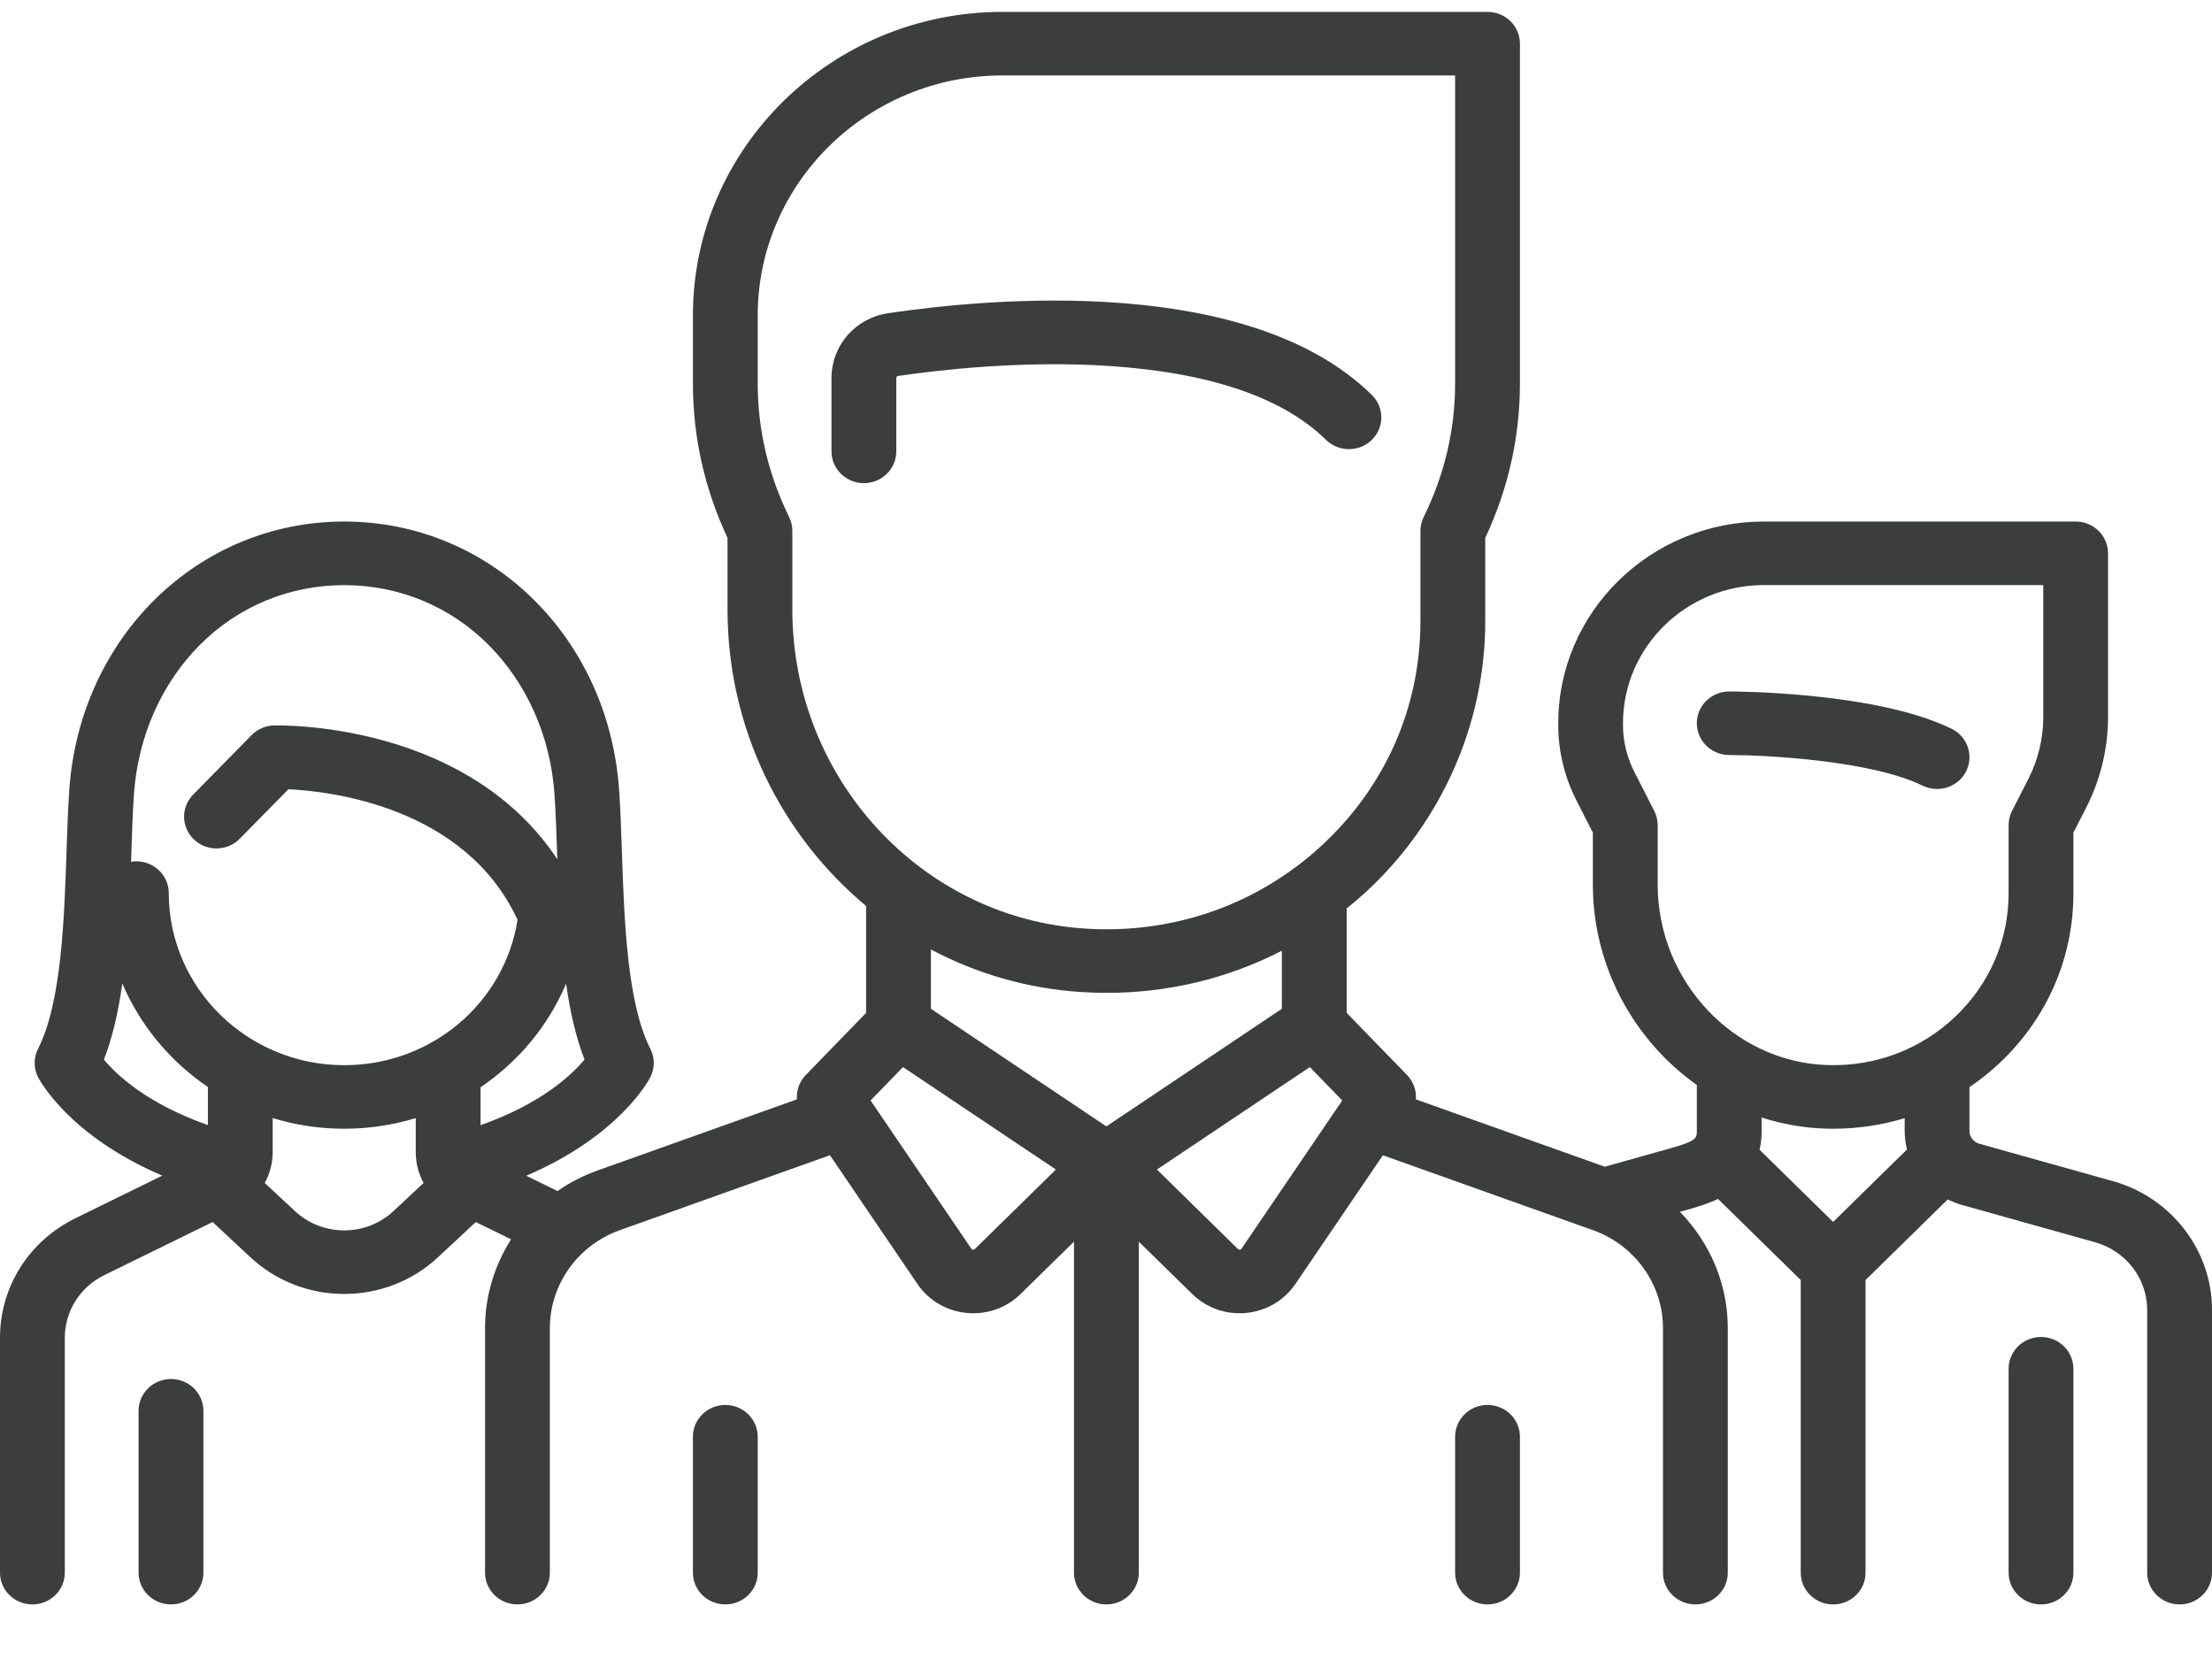
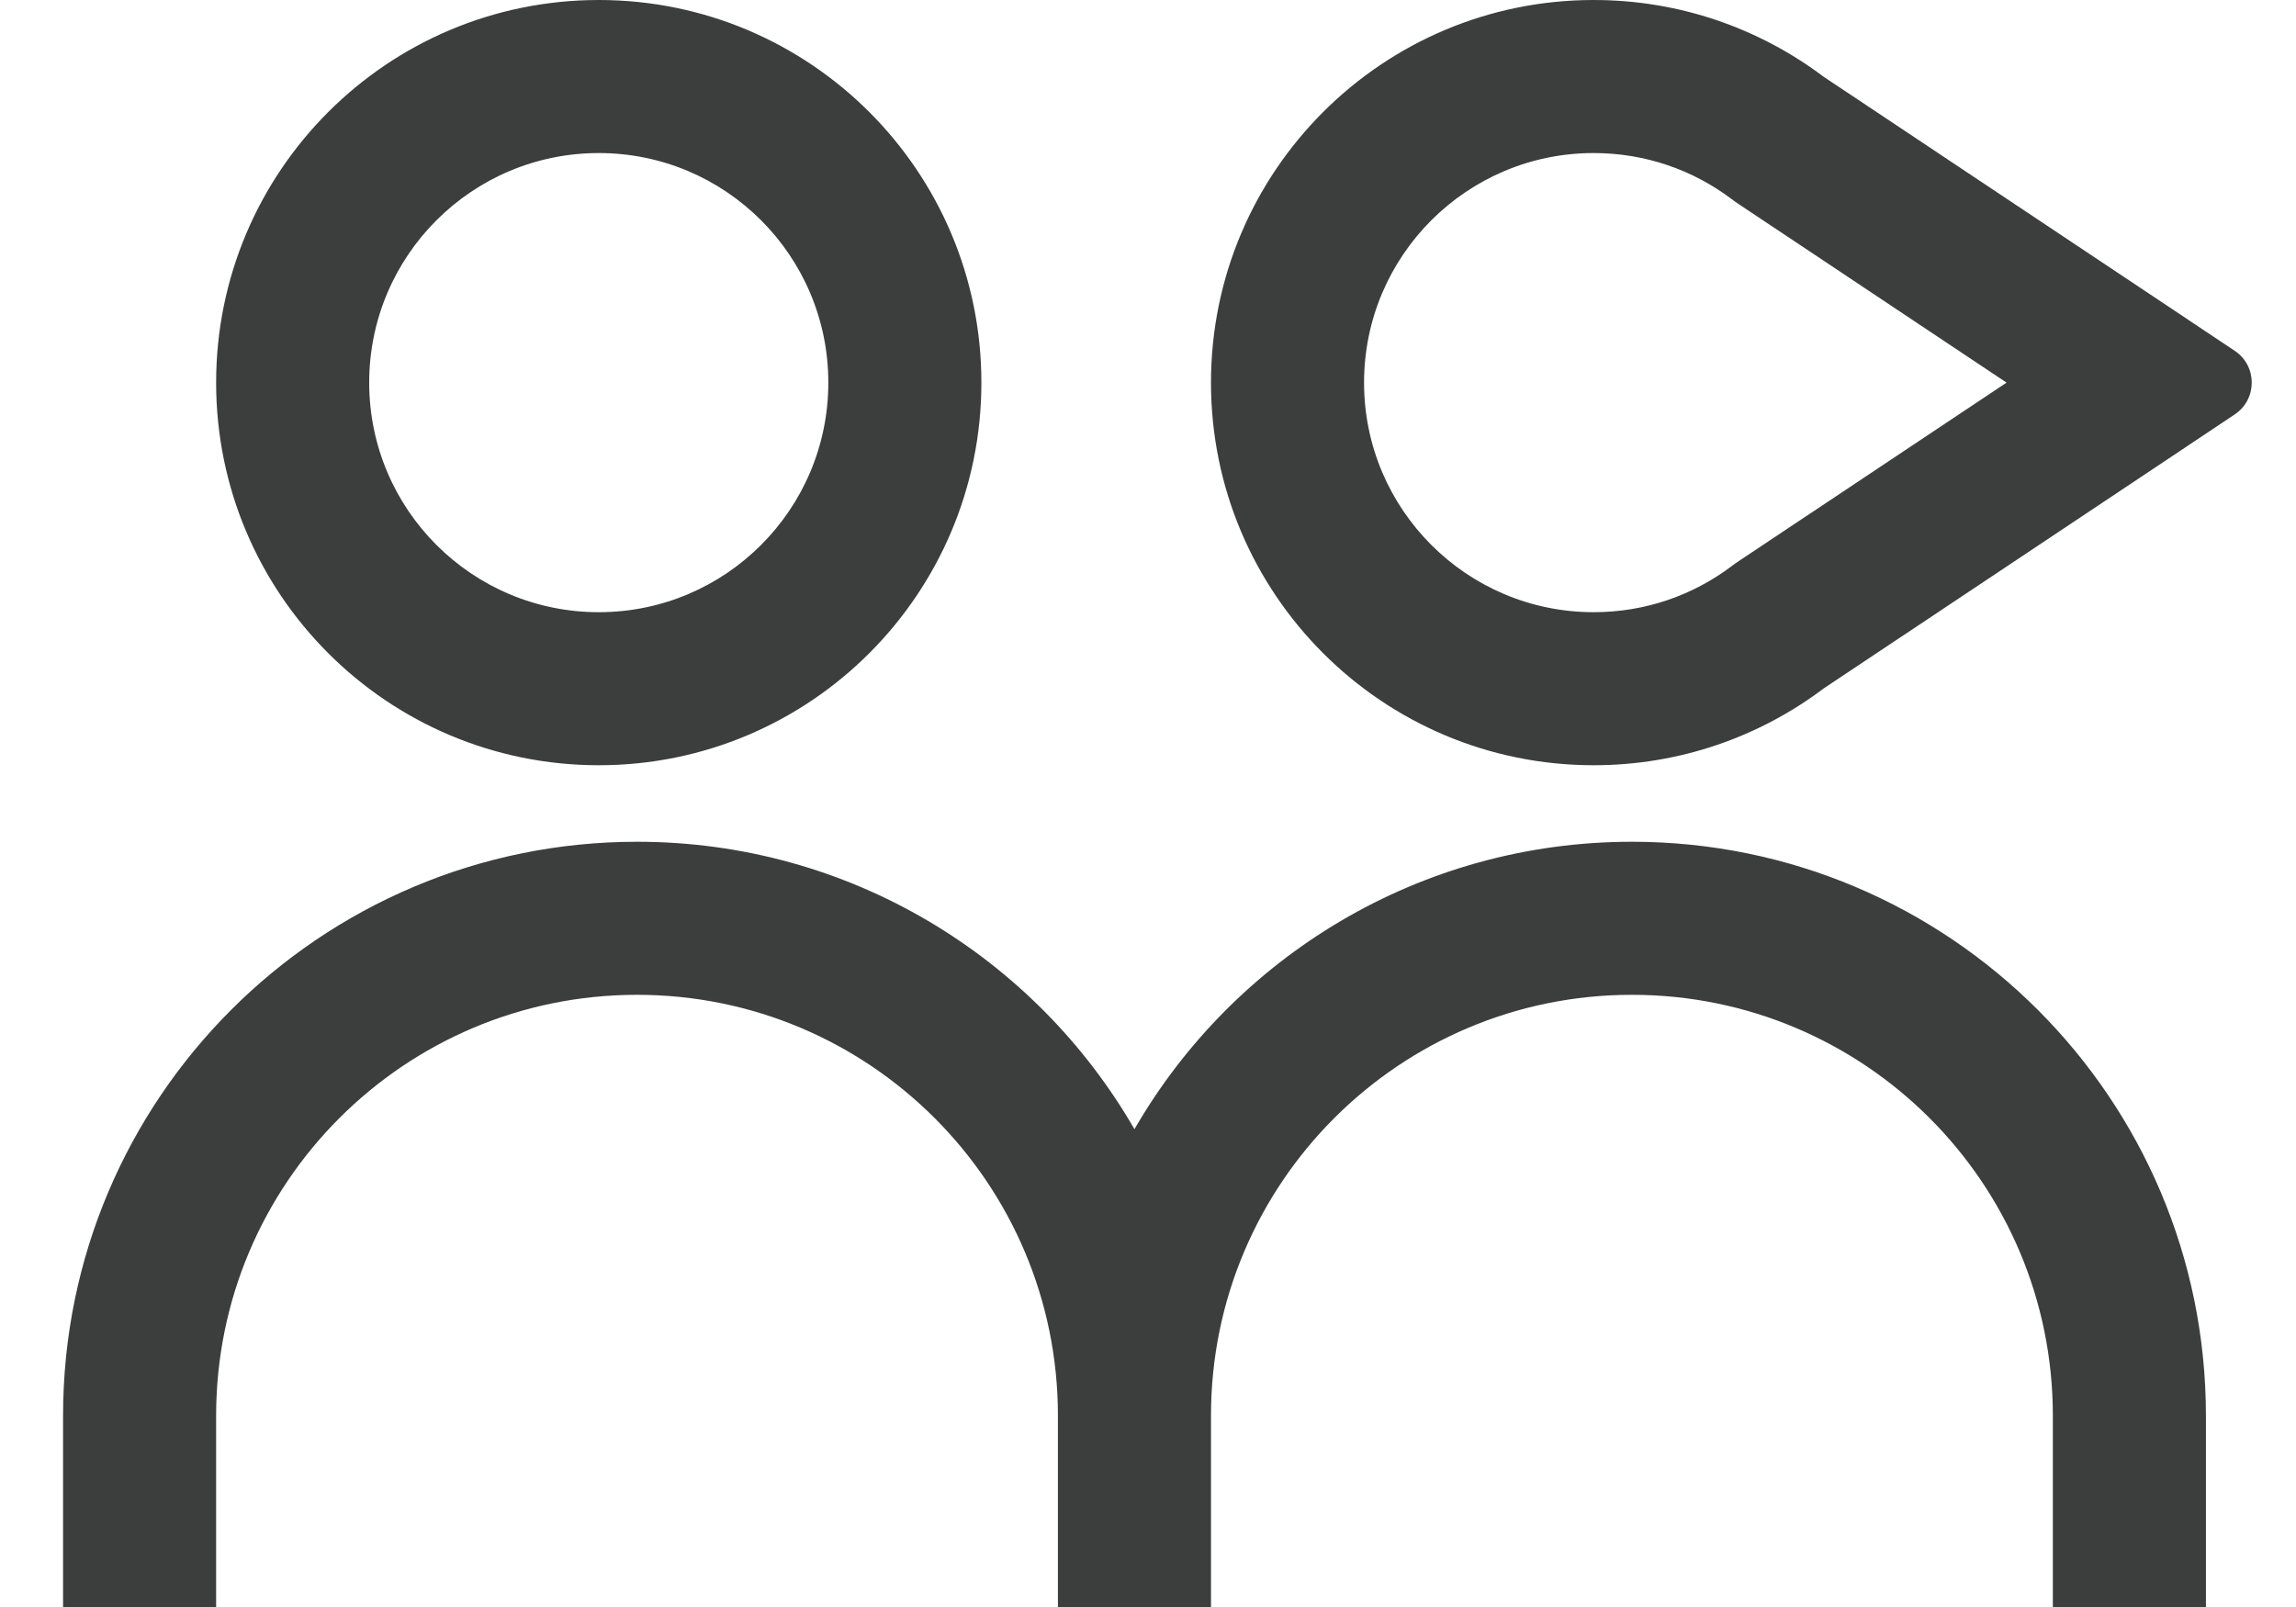
- <svg xmlns="http://www.w3.org/2000/svg" width="40" height="30" viewBox="0 0 40 30" fill="none">
-   <path fill-rule="evenodd" clip-rule="evenodd" d="M38.212 21.36L35.792 20.682C35.688 20.652 35.614 20.558 35.614 20.451V19.659C35.811 19.525 35.999 19.375 36.175 19.208C37.026 18.398 37.494 17.312 37.494 16.15V15.057L37.728 14.598C37.985 14.094 38.12 13.53 38.12 12.967V10.006C38.12 9.688 37.858 9.431 37.535 9.431H31.896C29.846 9.431 28.178 11.067 28.178 13.078V13.112C28.178 13.58 28.291 14.049 28.504 14.468L28.804 15.057V15.995C28.804 17.483 29.552 18.817 30.684 19.62L30.684 20.451C30.684 20.579 30.684 20.632 30.2 20.767L29.019 21.098L25.604 19.88C25.616 19.722 25.561 19.561 25.444 19.44L24.352 18.316V16.428C24.468 16.334 24.581 16.239 24.692 16.137C26.069 14.872 26.858 13.085 26.858 11.235V9.727C27.274 8.839 27.485 7.901 27.485 6.934V0.789C27.485 0.472 27.223 0.215 26.899 0.215H18.128C15.041 0.215 12.53 2.678 12.53 5.705V6.934C12.53 7.901 12.741 8.84 13.156 9.727V11.024C13.156 13.172 14.13 15.107 15.662 16.383V18.316L14.571 19.44C14.453 19.561 14.399 19.722 14.411 19.88L10.806 21.166C10.545 21.259 10.302 21.385 10.082 21.538L9.516 21.261C11.201 20.541 11.735 19.529 11.76 19.479C11.843 19.317 11.843 19.127 11.76 18.965C11.338 18.137 11.287 16.618 11.246 15.398C11.232 14.991 11.219 14.608 11.194 14.266C10.995 11.51 8.858 9.431 6.224 9.431C3.591 9.431 1.454 11.51 1.254 14.266C1.23 14.608 1.217 14.992 1.203 15.398C1.162 16.618 1.111 18.137 0.688 18.965C0.606 19.127 0.606 19.317 0.688 19.479C0.714 19.529 1.247 20.539 2.935 21.259L1.363 22.03C0.522 22.443 0 23.271 0 24.193V28.438C0 28.756 0.262 29.013 0.586 29.013C0.91 29.013 1.172 28.756 1.172 28.438V24.193C1.172 23.709 1.446 23.274 1.887 23.058L3.845 22.098L4.526 22.733C5.002 23.177 5.613 23.399 6.224 23.399C6.835 23.399 7.447 23.177 7.923 22.733L8.604 22.098L9.242 22.411C8.942 22.883 8.771 23.436 8.771 24.016V28.439C8.771 28.756 9.033 29.013 9.357 29.013C9.68 29.013 9.943 28.756 9.943 28.439V24.016C9.943 23.227 10.451 22.516 11.207 22.246L15.008 20.89L16.59 23.218C16.792 23.516 17.116 23.707 17.479 23.742C17.52 23.746 17.56 23.748 17.6 23.748C17.92 23.748 18.227 23.624 18.456 23.399L19.421 22.453V28.439C19.421 28.756 19.684 29.013 20.007 29.013C20.331 29.013 20.593 28.756 20.593 28.439V22.453L21.559 23.399C21.788 23.624 22.094 23.748 22.415 23.748C22.455 23.748 22.495 23.746 22.535 23.742C22.898 23.707 23.223 23.516 23.425 23.218L25.007 20.891L28.808 22.246C29.564 22.516 30.072 23.227 30.072 24.016V28.439C30.072 28.756 30.334 29.013 30.658 29.013C30.981 29.013 31.244 28.756 31.244 28.439V24.016C31.244 23.217 30.92 22.468 30.377 21.913L30.522 21.873C30.668 21.832 30.867 21.776 31.067 21.68L32.563 23.147V28.439C32.563 28.756 32.825 29.013 33.149 29.013C33.473 29.013 33.735 28.756 33.735 28.439V23.147L35.221 21.69C35.3 21.729 35.383 21.762 35.47 21.787L37.89 22.465C38.442 22.62 38.828 23.122 38.828 23.685V28.439C38.828 28.756 39.09 29.013 39.414 29.013C39.738 29.013 40 28.756 40 28.439V23.685C40 22.611 39.265 21.655 38.212 21.36ZM3.759 20.345C2.663 19.958 2.113 19.442 1.879 19.161C2.039 18.75 2.142 18.281 2.212 17.785C2.536 18.545 3.077 19.193 3.759 19.656V20.345ZM7.116 21.9C6.616 22.366 5.833 22.366 5.333 21.9L4.788 21.392C4.88 21.223 4.931 21.032 4.931 20.831V20.218C5.34 20.344 5.774 20.411 6.225 20.411C6.674 20.411 7.109 20.343 7.518 20.219L7.518 20.831C7.518 21.032 7.568 21.223 7.66 21.392L7.116 21.9ZM6.225 19.262C4.475 19.262 3.052 17.866 3.052 16.15C3.052 15.833 2.789 15.575 2.466 15.575C2.433 15.575 2.401 15.579 2.37 15.584L2.375 15.436C2.388 15.041 2.4 14.668 2.423 14.348C2.498 13.315 2.919 12.364 3.608 11.668C4.303 10.967 5.232 10.581 6.225 10.581C7.217 10.581 8.146 10.967 8.841 11.668C9.53 12.364 9.951 13.315 10.026 14.348C10.049 14.668 10.061 15.041 10.075 15.436L10.078 15.538C9.441 14.575 8.456 13.865 7.184 13.464C6.009 13.094 4.998 13.117 4.955 13.118C4.802 13.122 4.656 13.185 4.55 13.293L3.493 14.369C3.268 14.597 3.275 14.961 3.508 15.181C3.741 15.402 4.112 15.395 4.336 15.166L5.216 14.272C5.974 14.308 8.411 14.586 9.359 16.633C9.12 18.142 7.798 19.262 6.225 19.262ZM8.69 20.347L8.69 19.661C9.371 19.201 9.913 18.554 10.237 17.788C10.307 18.283 10.411 18.752 10.57 19.161C10.337 19.44 9.785 19.96 8.69 20.347ZM14.328 11.024V9.598C14.328 9.512 14.308 9.426 14.27 9.349C13.893 8.583 13.702 7.77 13.702 6.934V5.705C13.702 3.311 15.687 1.364 18.128 1.364H26.313V6.934C26.313 7.77 26.122 8.583 25.745 9.349C25.706 9.427 25.686 9.512 25.686 9.598V11.235C25.686 12.791 25.049 14.234 23.89 15.299C23.746 15.432 23.596 15.556 23.441 15.673L23.434 15.677L23.43 15.68C22.345 16.488 21.016 16.88 19.628 16.792C16.656 16.604 14.328 14.07 14.328 11.024ZM17.628 22.587L17.627 22.587C17.623 22.591 17.614 22.6 17.595 22.598C17.576 22.596 17.568 22.585 17.565 22.581L15.743 19.9L16.329 19.296L19.094 21.149L17.628 22.587ZM20.007 20.369L16.834 18.242V17.169C17.655 17.605 18.575 17.877 19.552 17.939C19.707 17.949 19.86 17.954 20.013 17.954C21.134 17.954 22.212 17.691 23.18 17.192V18.242L20.007 20.369ZM22.45 22.581C22.447 22.585 22.439 22.596 22.42 22.598C22.402 22.601 22.392 22.592 22.388 22.587L22.387 22.587L20.921 21.149L23.686 19.296L24.272 19.9L22.45 22.581ZM33.149 22.096L31.819 20.792C31.843 20.689 31.856 20.575 31.856 20.451L31.855 20.208C32.224 20.327 32.613 20.397 33.016 20.409C33.061 20.41 33.106 20.411 33.151 20.411C33.596 20.411 34.029 20.345 34.443 20.22V20.451C34.443 20.566 34.457 20.678 34.485 20.786L33.149 22.096ZM35.359 18.383C34.738 18.974 33.917 19.287 33.051 19.26C31.355 19.21 29.976 17.746 29.976 15.995V14.921C29.976 14.832 29.955 14.744 29.914 14.664L29.552 13.954C29.42 13.694 29.349 13.403 29.349 13.112V13.078C29.349 11.701 30.492 10.58 31.896 10.58H36.949V12.967C36.949 13.353 36.856 13.739 36.68 14.084L36.384 14.664C36.343 14.744 36.322 14.832 36.322 14.921V16.15C36.322 16.999 35.98 17.792 35.359 18.383ZM35.291 13.178C33.929 12.511 31.378 12.504 31.27 12.504C30.946 12.504 30.684 12.761 30.684 13.078C30.684 13.395 30.946 13.653 31.27 13.653C31.928 13.653 33.84 13.752 34.767 14.207C34.851 14.248 34.94 14.267 35.028 14.267C35.243 14.267 35.45 14.151 35.553 13.95C35.697 13.666 35.58 13.32 35.291 13.178ZM36.322 24.752C36.322 24.435 36.584 24.177 36.908 24.177C37.232 24.177 37.494 24.435 37.494 24.752V28.438C37.494 28.756 37.232 29.013 36.908 29.013C36.584 29.013 36.322 28.756 36.322 28.438V24.752ZM3.092 24.937C2.768 24.937 2.506 25.194 2.506 25.512V28.439C2.506 28.756 2.768 29.013 3.092 29.013C3.416 29.013 3.678 28.756 3.678 28.439V25.512C3.678 25.195 3.416 24.937 3.092 24.937ZM16.064 5.663C17.954 5.384 22.591 4.968 24.807 7.141C25.036 7.366 25.036 7.73 24.807 7.954C24.578 8.178 24.207 8.178 23.979 7.954C23.196 7.186 21.872 6.736 20.045 6.617C18.492 6.516 16.994 6.688 16.238 6.799C16.221 6.802 16.208 6.819 16.208 6.838V8.162C16.208 8.479 15.945 8.737 15.622 8.737C15.298 8.737 15.036 8.479 15.036 8.162V6.838C15.036 6.245 15.468 5.751 16.064 5.663ZM13.116 25.406C12.792 25.406 12.53 25.664 12.53 25.981V28.439C12.53 28.756 12.792 29.013 13.116 29.013C13.44 29.013 13.702 28.756 13.702 28.439V25.981C13.702 25.664 13.44 25.406 13.116 25.406ZM26.313 25.981C26.313 25.664 26.575 25.406 26.899 25.406C27.223 25.406 27.485 25.664 27.485 25.981V28.439C27.485 28.756 27.223 29.013 26.899 29.013C26.575 29.013 26.313 28.756 26.313 28.439V25.981Z" fill="#3B3E3C" />
+ <svg xmlns="http://www.w3.org/2000/svg" width="30" height="21" viewBox="0 0 30 21" fill="none">
+   <path fill-rule="evenodd" clip-rule="evenodd" d="M7.824 8C9.48 8 10.823 6.657 10.823 5C10.823 3.343 9.48 2 7.824 2C6.167 2 4.824 3.343 4.824 5C4.824 6.657 6.167 8 7.824 8ZM7.824 10C10.585 10 12.823 7.761 12.823 5C12.823 2.239 10.585 0 7.824 0C5.062 0 2.824 2.239 2.824 5C2.824 7.761 5.062 10 7.824 10ZM8.324 11C4.181 11 0.824 14.358 0.824 18.5V21H2.824V18.5C2.824 15.462 5.286 13 8.324 13C11.361 13 13.823 15.462 13.823 18.5V21H15.823V18.5C15.823 15.462 18.286 13 21.323 13C24.361 13 26.823 15.462 26.823 18.5V21H28.823V18.5C28.823 14.358 25.466 11 21.323 11C18.545 11 16.119 12.511 14.823 14.756C13.528 12.511 11.102 11 8.324 11ZM22.718 7.333L22.671 7.365L22.625 7.399C22.123 7.777 21.502 8 20.823 8C19.167 8 17.823 6.657 17.823 5C17.823 3.343 19.167 2 20.823 2C21.502 2 22.123 2.223 22.625 2.601L22.671 2.635L22.718 2.667L26.218 5L22.718 7.333ZM28.023 3.799L28.021 3.798L23.828 1.003C22.991 0.373 21.951 0 20.823 0C18.062 0 15.823 2.239 15.823 5C15.823 7.761 18.062 10 20.823 10C21.951 10 22.991 9.627 23.828 8.997L28.021 6.202L28.023 6.201L28.201 6.082L29.199 5.416C29.496 5.218 29.496 4.782 29.199 4.584L28.201 3.918L28.023 3.799Z" fill="#3B3E3C" />
</svg>
